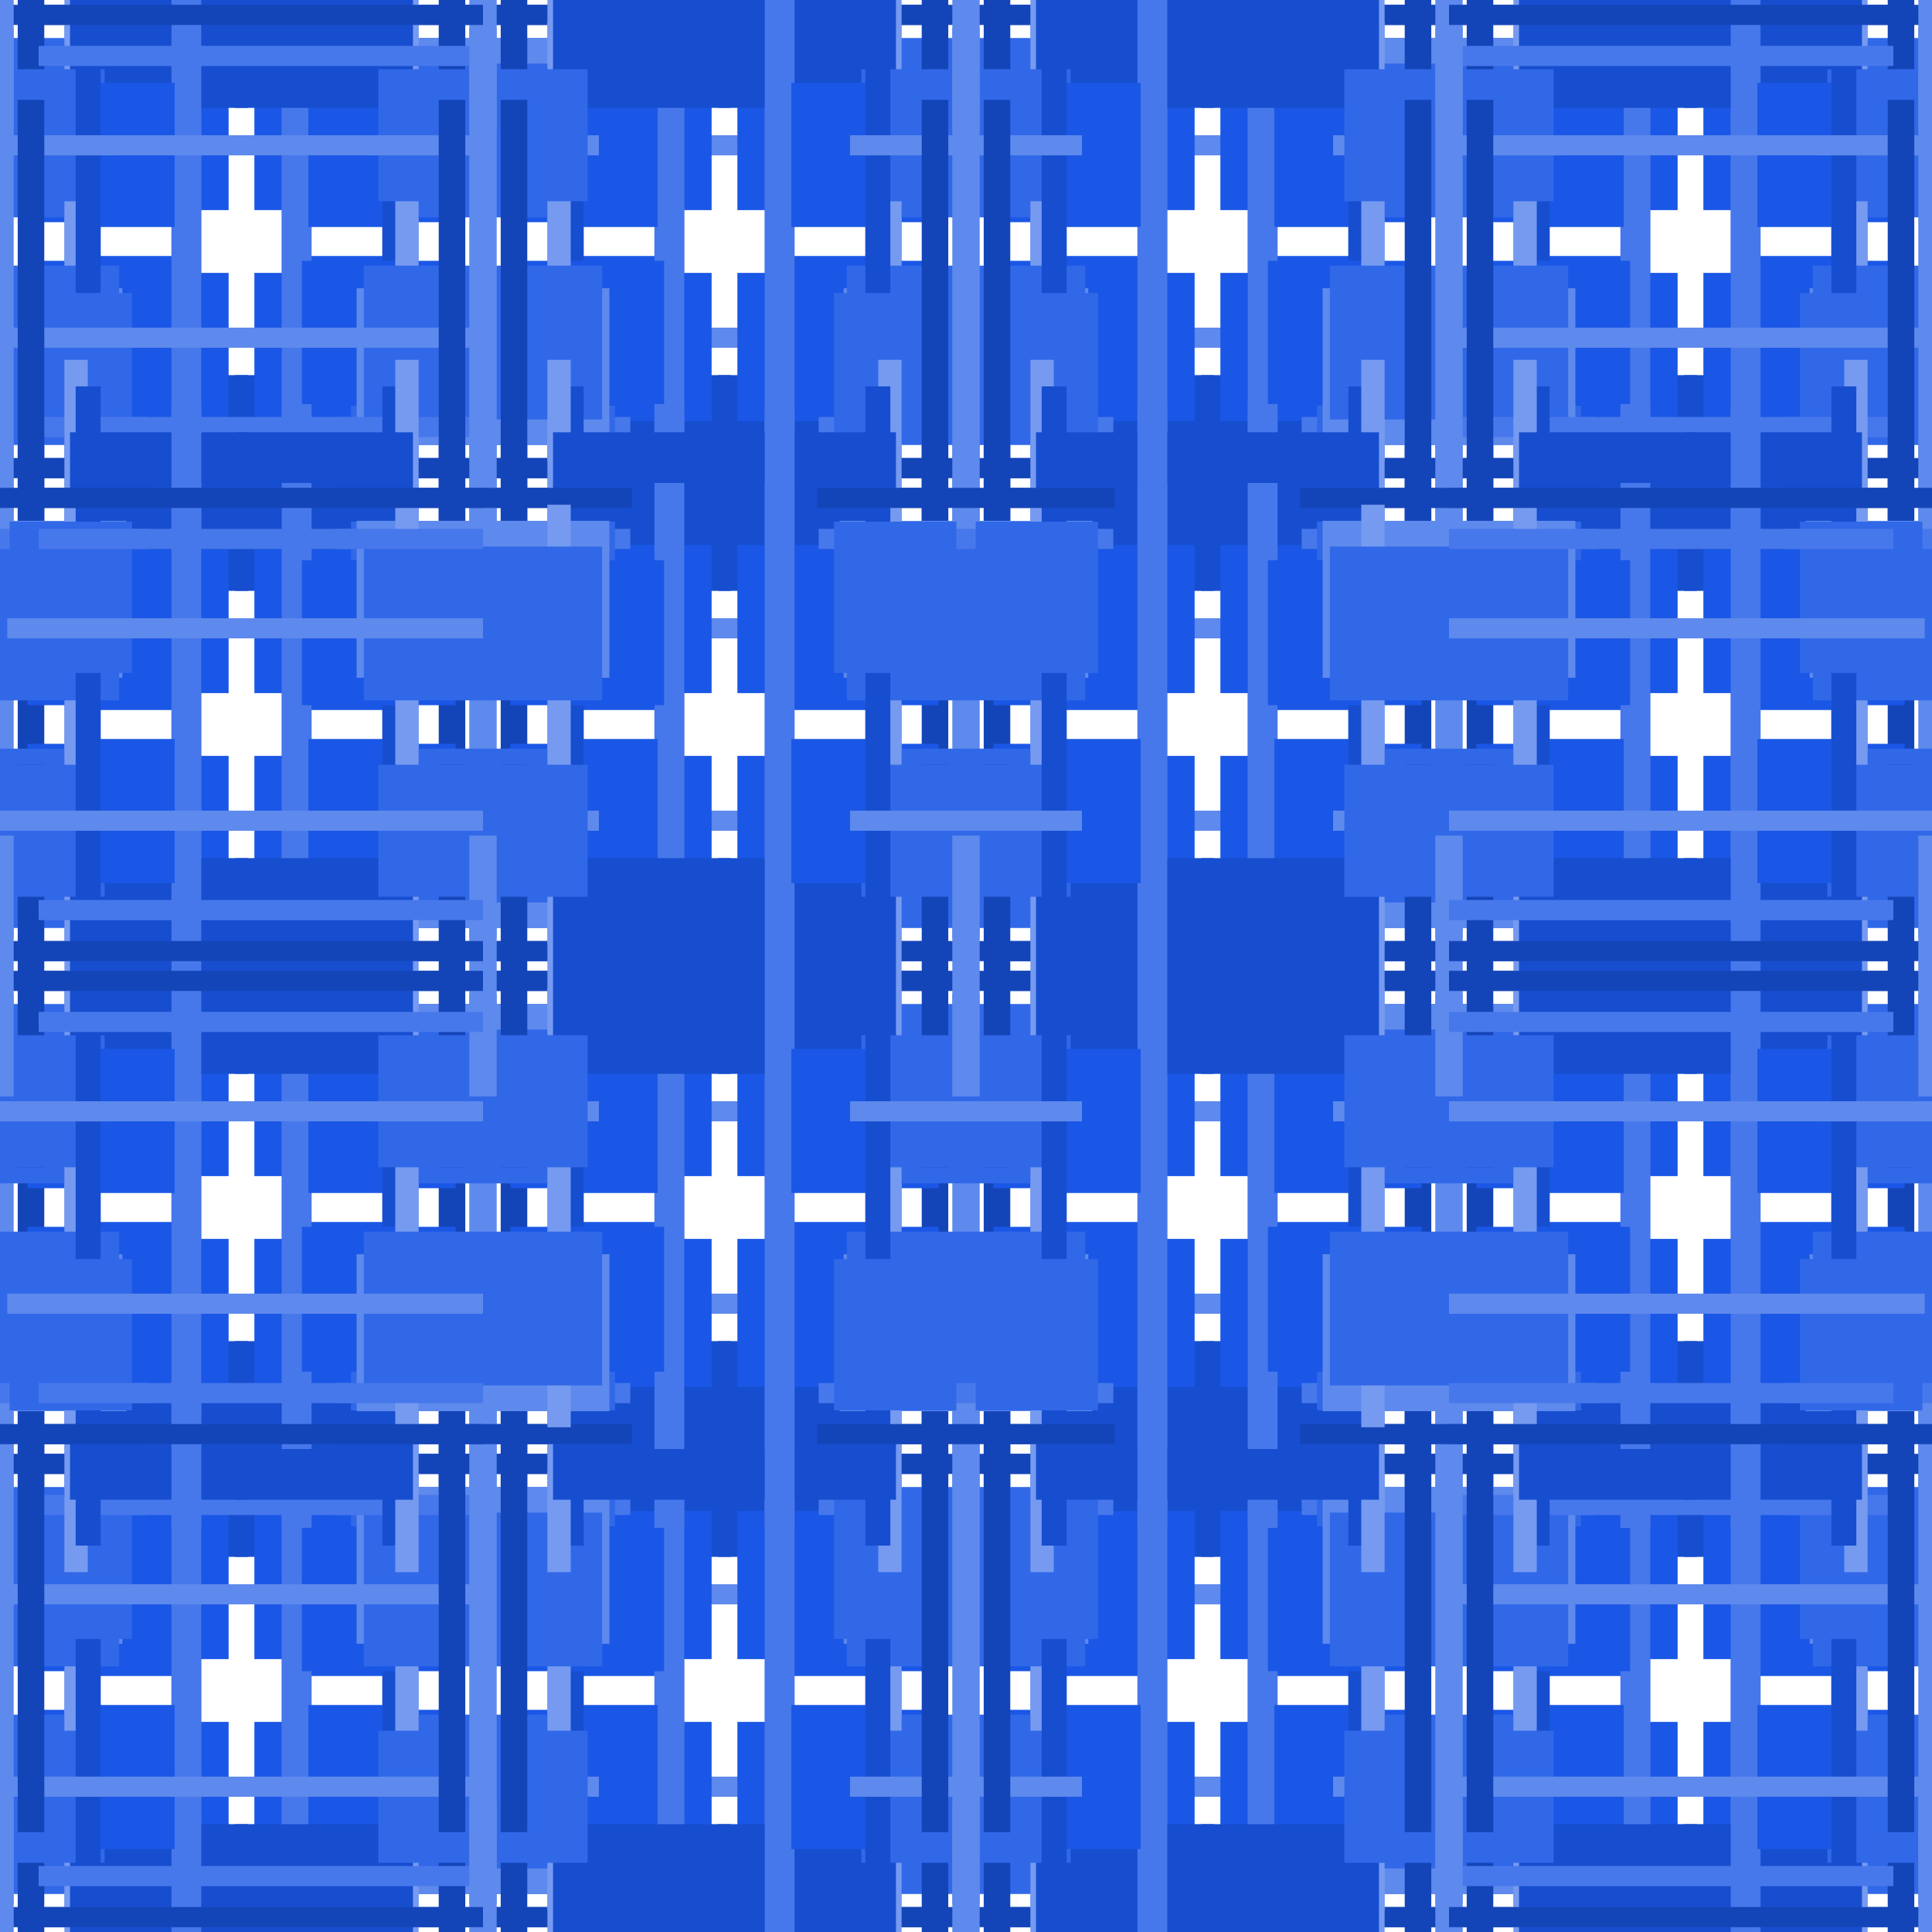
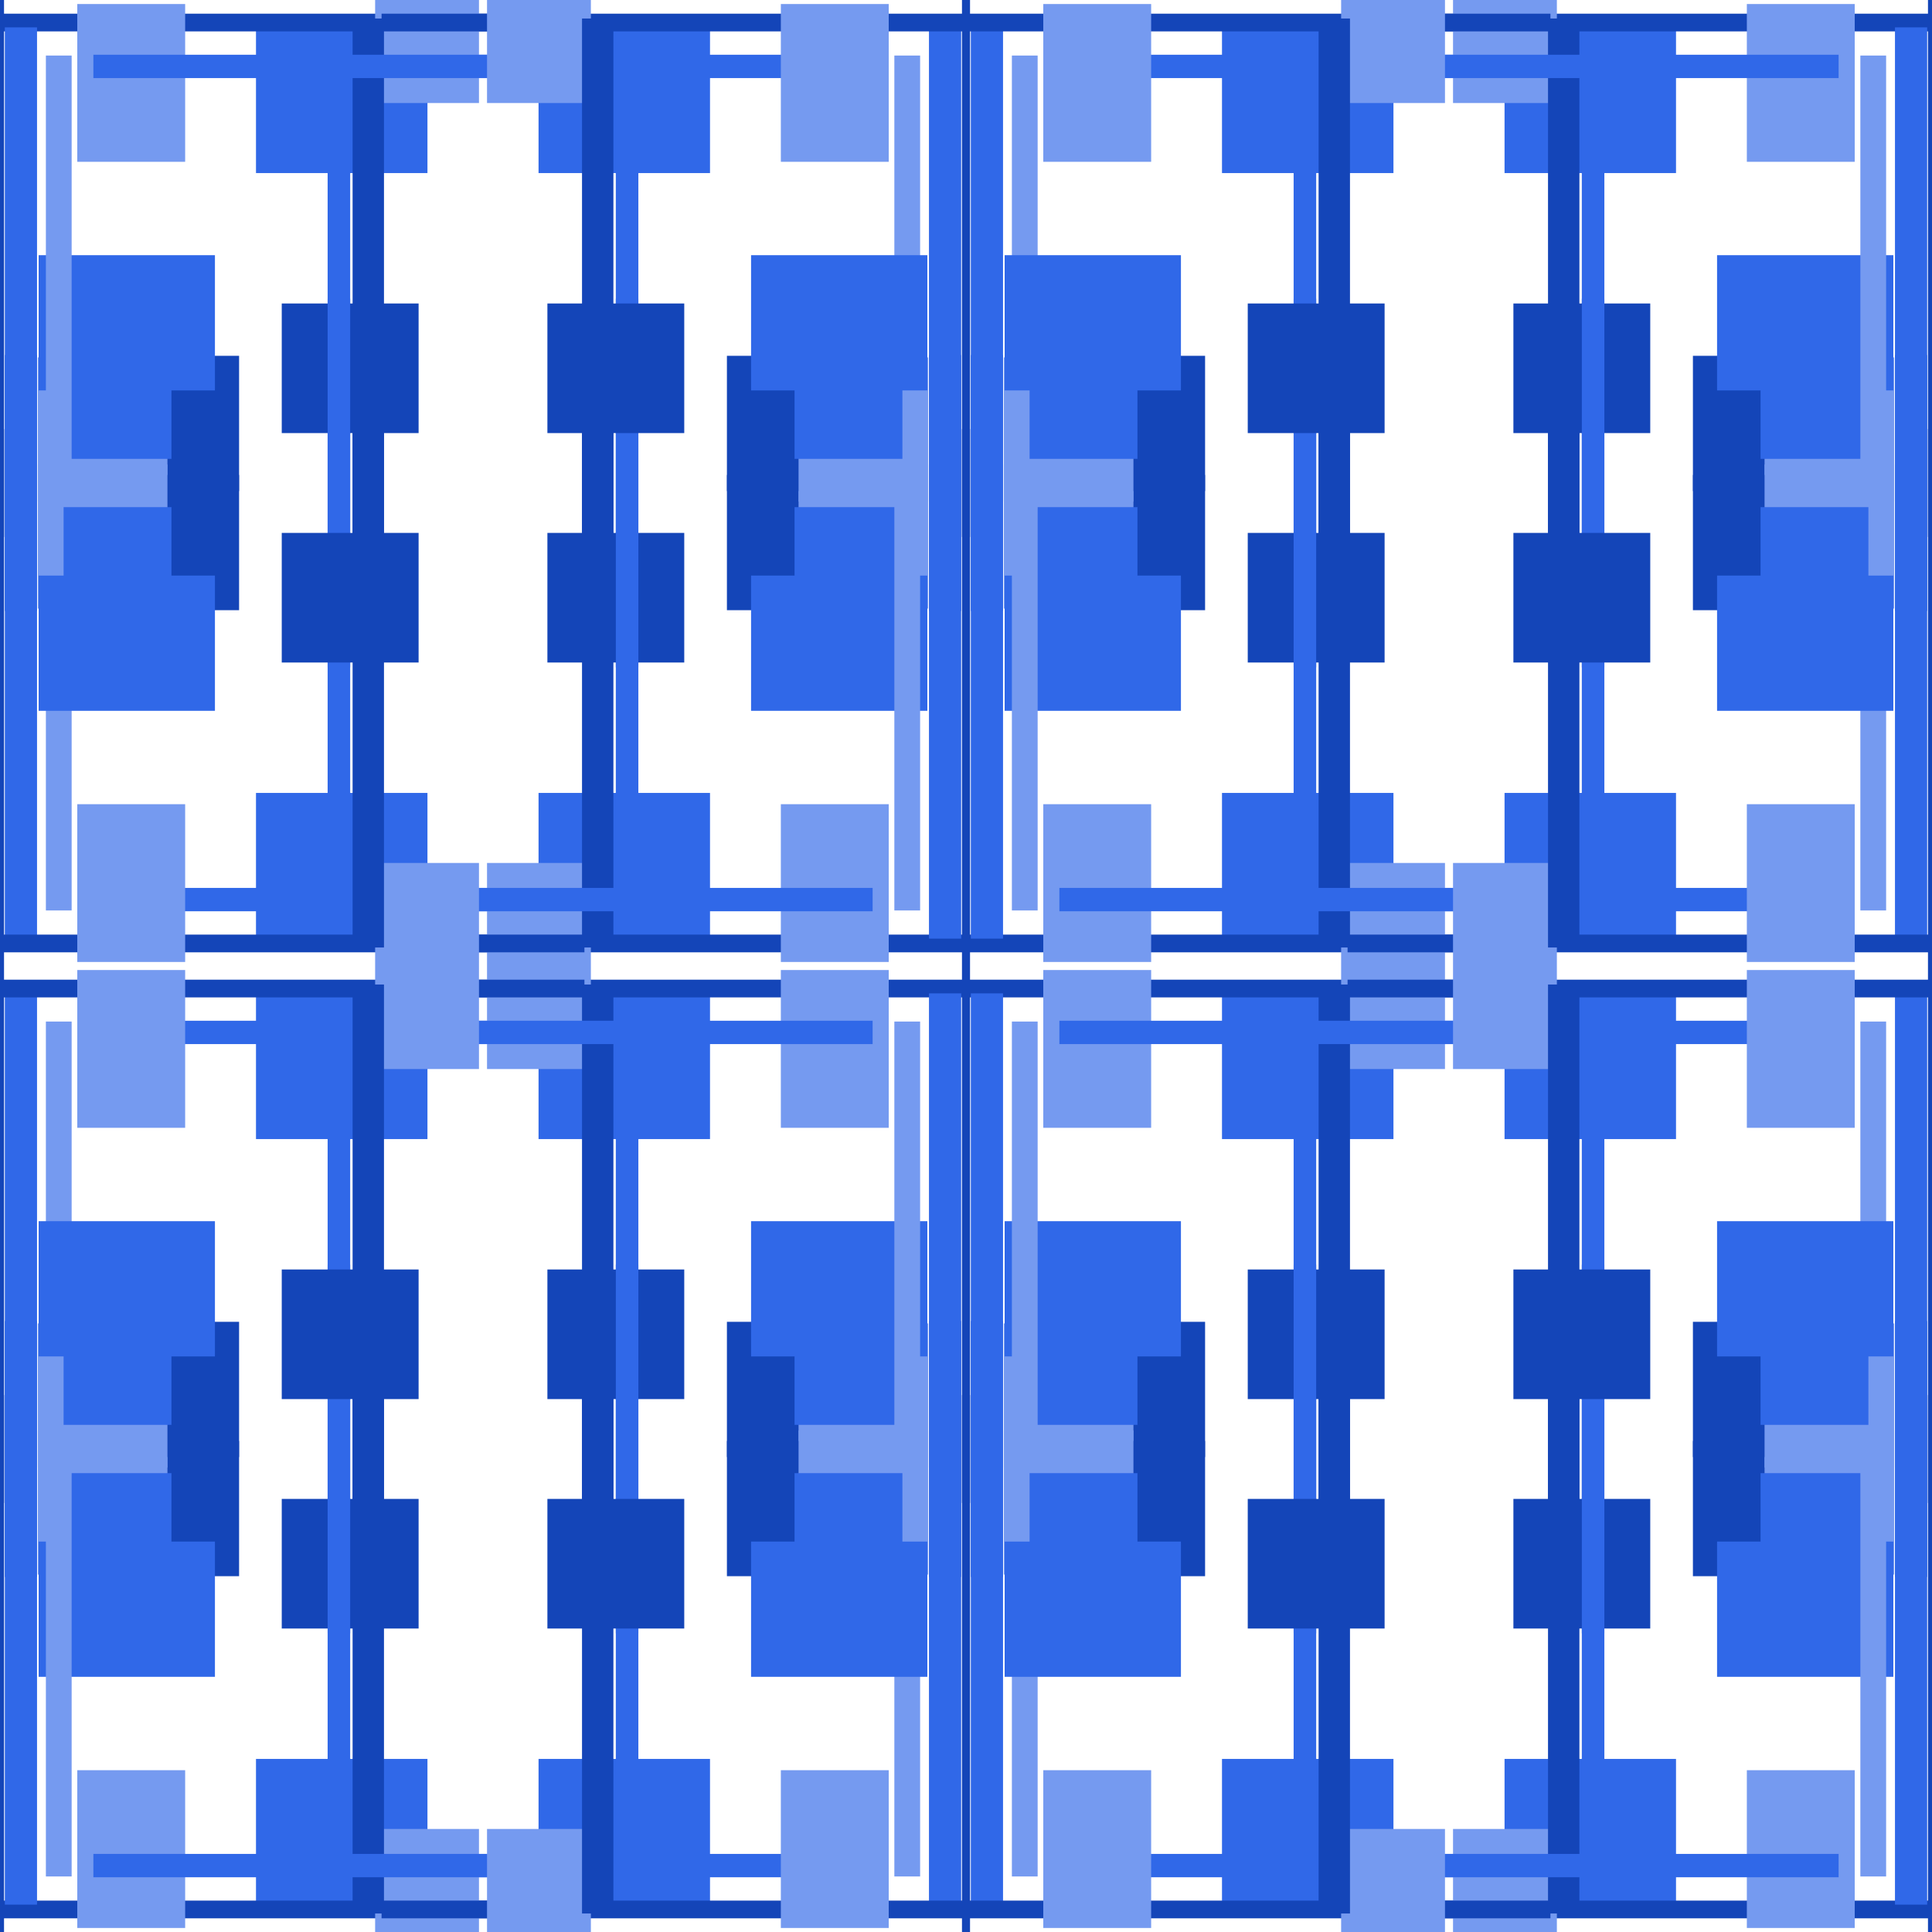
- <svg xmlns="http://www.w3.org/2000/svg" xmlns:xlink="http://www.w3.org/1999/xlink" width="100%" height="100%" viewBox="0 0 2400 2400" style="stroke-width:0;background-color:#121212;margin: auto;height: -webkit-fill-available">
+ <svg xmlns="http://www.w3.org/2000/svg" xmlns:xlink="http://www.w3.org/1999/xlink" width="100%" height="100%" viewBox="0 0 2400 2400" style="stroke-width:0;margin: auto;height: -webkit-fill-available">
  <defs>
    <symbol id="shapes">
-       <rect x="22" y="350" width="33" height="726" transform-origin="600 600" style="fill:hsl(222,80%,40%)">
+       <rect x="350" y="68" width="734" height="29" transform-origin="600 600" style="fill:hsl(222,80%,55%)">
        <animateTransform attributeName="transform" attributeType="XML" type="rotate" dur="10s" values="0;18;18;360;360" keyTimes="0;0.5;0.6;0.9;1" calcMode="spline" keySplines="0.5 0 0.75 1;0.5 0 0.75 1;0.5 0 0.75 1;0.5 0 0.75 1" repeatCount="indefinite" />
      </rect>
-       <rect x="316" y="77" width="132" height="184" transform-origin="600 600" style="fill:hsl(222,80%,50%)">
+       <rect x="77" y="442" width="220" height="168" transform-origin="600 600" style="fill:hsl(222,80%,40%)">
        <animateTransform attributeName="transform" attributeType="XML" type="rotate" dur="10s" values="0;36;36;360;360" keyTimes="0;0.5;0.6;0.9;1" calcMode="spline" keySplines="0.5 0 0.75 1;0.5 0 0.75 1;0.5 0 0.75 1;0.5 0 0.75 1" repeatCount="indefinite" />
      </rect>
-       <rect x="350" y="-27" width="37" height="725" transform-origin="600 600" style="fill:hsl(222,80%,60%)">
+       <rect x="-27" y="-58" width="32" height="725" transform-origin="600 600" style="fill:hsl(222,80%,40%)">
        <animateTransform attributeName="transform" attributeType="XML" type="rotate" dur="10s" values="0;54;54;360;360" keyTimes="0;0.5;0.6;0.9;1" calcMode="spline" keySplines="0.5 0 0.75 1;0.5 0 0.75 1;0.5 0 0.75 1;0.5 0 0.75 1" repeatCount="indefinite" />
      </rect>
-       <rect x="383" y="318" width="117" height="179" transform-origin="600 600" style="fill:hsl(222,80%,50%)">
+       <rect x="318" y="34" width="213" height="181" transform-origin="600 600" style="fill:hsl(222,80%,55%)">
        <animateTransform attributeName="transform" attributeType="XML" type="rotate" dur="10s" values="0;72;72;360;360" keyTimes="0;0.5;0.6;0.9;1" calcMode="spline" keySplines="0.5 0 0.75 1;0.5 0 0.75 1;0.5 0 0.75 1;0.5 0 0.75 1" repeatCount="indefinite" />
      </rect>
-       <rect x="475" y="-6" width="31" height="726" transform-origin="600 600" style="fill:hsl(222,80%,45%)">
+       <rect x="-6" y="17" width="732" height="22" transform-origin="600 600" style="fill:hsl(222,80%,40%)">
        <animateTransform attributeName="transform" attributeType="XML" type="rotate" dur="10s" values="0;90;90;360;360" keyTimes="0;0.5;0.6;0.9;1" calcMode="spline" keySplines="0.5 0 0.75 1;0.5 0 0.75 1;0.5 0 0.75 1;0.5 0 0.75 1" repeatCount="indefinite" />
      </rect>
-       <rect x="34" y="96" width="191" height="180" transform-origin="600 600" style="fill:hsl(222,80%,50%)">
+       <rect x="96" y="5" width="134" height="196" transform-origin="600 600" style="fill:hsl(222,80%,70%)">
        <animateTransform attributeName="transform" attributeType="XML" type="rotate" dur="10s" values="0;108;108;360;360" keyTimes="0;0.5;0.6;0.9;1" calcMode="spline" keySplines="0.5 0 0.75 1;0.5 0 0.75 1;0.5 0 0.75 1;0.5 0 0.75 1" repeatCount="indefinite" />
      </rect>
-       <rect x="417" y="57" width="735" height="25" transform-origin="600 600" style="fill:hsl(222,80%,60%)">
+       <rect x="57" y="406" width="32" height="725" transform-origin="600 600" style="fill:hsl(222,80%,70%)">
        <animateTransform attributeName="transform" attributeType="XML" type="rotate" dur="10s" values="0;126;126;360;360" keyTimes="0;0.5;0.6;0.9;1" calcMode="spline" keySplines="0.5 0 0.75 1;0.5 0 0.75 1;0.5 0 0.75 1;0.5 0 0.75 1" repeatCount="indefinite" />
      </rect>
-       <rect x="-25" y="47" width="182" height="195" transform-origin="600 600" style="fill:hsl(222,80%,65%)">
+       <rect x="47" y="444" width="161" height="179" transform-origin="600 600" style="fill:hsl(222,80%,70%)">
        <animateTransform attributeName="transform" attributeType="XML" type="rotate" dur="10s" values="0;144;144;360;360" keyTimes="0;0.5;0.6;0.9;1" calcMode="spline" keySplines="0.5 0 0.75 1;0.5 0 0.75 1;0.5 0 0.75 1;0.5 0 0.75 1" repeatCount="indefinite" />
      </rect>
-       <rect x="80" y="27" width="29" height="726" transform-origin="600 600" style="fill:hsl(222,80%,70%)">
+       <rect x="27" y="-29" width="730" height="28" transform-origin="600 600" style="fill:hsl(222,80%,55%)">
        <animateTransform attributeName="transform" attributeType="XML" type="rotate" dur="10s" values="0;162;162;360;360" keyTimes="0;0.5;0.6;0.9;1" calcMode="spline" keySplines="0.5 0 0.75 1;0.5 0 0.75 1;0.5 0 0.75 1;0.5 0 0.75 1" repeatCount="indefinite" />
      </rect>
-       <rect x="87" y="466" width="221" height="197" transform-origin="600 600" style="fill:hsl(222,80%,45%)">
+       <rect x="466" y="-29" width="129" height="157" transform-origin="600 600" style="fill:hsl(222,80%,70%)">
        <animateTransform attributeName="transform" attributeType="XML" type="rotate" dur="10s" values="0;180;180;360;360" keyTimes="0;0.5;0.6;0.9;1" calcMode="spline" keySplines="0.5 0 0.75 1;0.5 0 0.75 1;0.5 0 0.75 1;0.5 0 0.75 1" repeatCount="indefinite" />
      </rect>
-       <rect x="456" y="407" width="735" height="25" transform-origin="600 600" style="fill:hsl(222,80%,65%)">
+       <rect x="407" y="371" width="28" height="725" transform-origin="600 600" style="fill:hsl(222,80%,55%)">
        <animateTransform attributeName="transform" attributeType="XML" type="rotate" dur="10s" values="0;198;198;360;360" keyTimes="0;0.5;0.6;0.9;1" calcMode="spline" keySplines="0.5 0 0.75 1;0.5 0 0.75 1;0.5 0 0.75 1;0.5 0 0.75 1" repeatCount="indefinite" />
      </rect>
-       <rect x="-72" y="350" width="202" height="164" transform-origin="600 600" style="fill:hsl(222,80%,55%)">
+       <rect x="350" y="377" width="170" height="161" transform-origin="600 600" style="fill:hsl(222,80%,40%)">
        <animateTransform attributeName="transform" attributeType="XML" type="rotate" dur="10s" values="0;216;216;360;360" keyTimes="0;0.5;0.6;0.9;1" calcMode="spline" keySplines="0.5 0 0.75 1;0.5 0 0.75 1;0.5 0 0.75 1;0.5 0 0.75 1" repeatCount="indefinite" />
      </rect>
-       <rect x="-20" y="438" width="37" height="727" transform-origin="600 600" style="fill:hsl(222,80%,65%)">
+       <rect x="438" y="23" width="39" height="717" transform-origin="600 600" style="fill:hsl(222,80%,40%)">
        <animateTransform attributeName="transform" attributeType="XML" type="rotate" dur="10s" values="0;234;234;360;360" keyTimes="0;0.5;0.6;0.9;1" calcMode="spline" keySplines="0.5 0 0.75 1;0.5 0 0.75 1;0.5 0 0.75 1;0.5 0 0.75 1" repeatCount="indefinite" />
      </rect>
-       <rect x="-62" y="79" width="210" height="191" transform-origin="600 600" style="fill:hsl(222,80%,55%)">
+       <rect x="79" y="413" width="134" height="157" transform-origin="600 600" style="fill:hsl(222,80%,55%)">
        <animateTransform attributeName="transform" attributeType="XML" type="rotate" dur="10s" values="0;252;252;360;360" keyTimes="0;0.5;0.6;0.9;1" calcMode="spline" keySplines="0.5 0 0.75 1;0.5 0 0.75 1;0.5 0 0.75 1;0.5 0 0.75 1" repeatCount="indefinite" />
      </rect>
-       <rect x="415" y="6" width="733" height="25" transform-origin="600 600" style="fill:hsl(222,80%,40%)">
+       <rect x="6" y="441" width="40" height="725" transform-origin="600 600" style="fill:hsl(222,80%,55%)">
        <animateTransform attributeName="transform" attributeType="XML" type="rotate" dur="10s" values="0;270;270;360;360" keyTimes="0;0.5;0.6;0.9;1" calcMode="spline" keySplines="0.5 0 0.75 1;0.5 0 0.75 1;0.5 0 0.75 1;0.5 0 0.75 1" repeatCount="indefinite" />
      </rect>
-       <rect x="436" y="48" width="152" height="188" transform-origin="600 600" style="fill:hsl(222,80%,55%)">
+       <rect x="48" y="317" width="219" height="168" transform-origin="600 600" style="fill:hsl(222,80%,55%)">
        <animateTransform attributeName="transform" attributeType="XML" type="rotate" dur="10s" values="0;288;288;360;360" keyTimes="0;0.5;0.6;0.9;1" calcMode="spline" keySplines="0.5 0 0.75 1;0.5 0 0.75 1;0.5 0 0.75 1;0.5 0 0.75 1" repeatCount="indefinite" />
      </rect>
    </symbol>
  </defs>
  <symbol id="quad3">
    <symbol id="quad2">
      <symbol id="quad1">
        <symbol id="quad0">
          <g>
            <use xlink:href="#shapes" />
          </g>
        </symbol>
        <g>
          <use xlink:href="#quad0" />
        </g>
-         <g transform="scale(-1 1) translate(-600 0)">
-           <use xlink:href="#quad0" />
-         </g>
-         <g transform="scale(1 -1) translate(0 -600)">
-           <use xlink:href="#quad0" />
-         </g>
-         <g transform="scale(-1 -1) translate(-600 -600)">
-           <use xlink:href="#quad0" />
-         </g>
      </symbol>
      <g>
+         <use xlink:href="#quad1" />
+       </g>
+       <g transform="scale(-1 -1) translate(-1200 -1200)">
        <use xlink:href="#quad1" />
      </g>
      <g transform="scale(-1 1) translate(-1200 0)">
        <use xlink:href="#quad1" />
      </g>
      <g transform="scale(1 -1) translate(0 -1200)">
        <use xlink:href="#quad1" />
      </g>
-       <g transform="scale(-1 -1) translate(-1200 -1200)">
-         <use xlink:href="#quad1" />
-       </g>
    </symbol>
    <g>
+       <use xlink:href="#quad2" />
+     </g>
+     <g transform="scale(-1 -1) translate(-2400 -2400)">
      <use xlink:href="#quad2" />
    </g>
    <g transform="scale(-1 1) translate(-2400 0)">
      <use xlink:href="#quad2" />
    </g>
    <g transform="scale(1 -1) translate(0 -2400)">
      <use xlink:href="#quad2" />
    </g>
-     <g transform="scale(-1 -1) translate(-2400 -2400)">
-       <use xlink:href="#quad2" />
-     </g>
  </symbol>
  <g transform="scale(1 1)">
    <use xlink:href="#quad3" />
  </g>
</svg>
